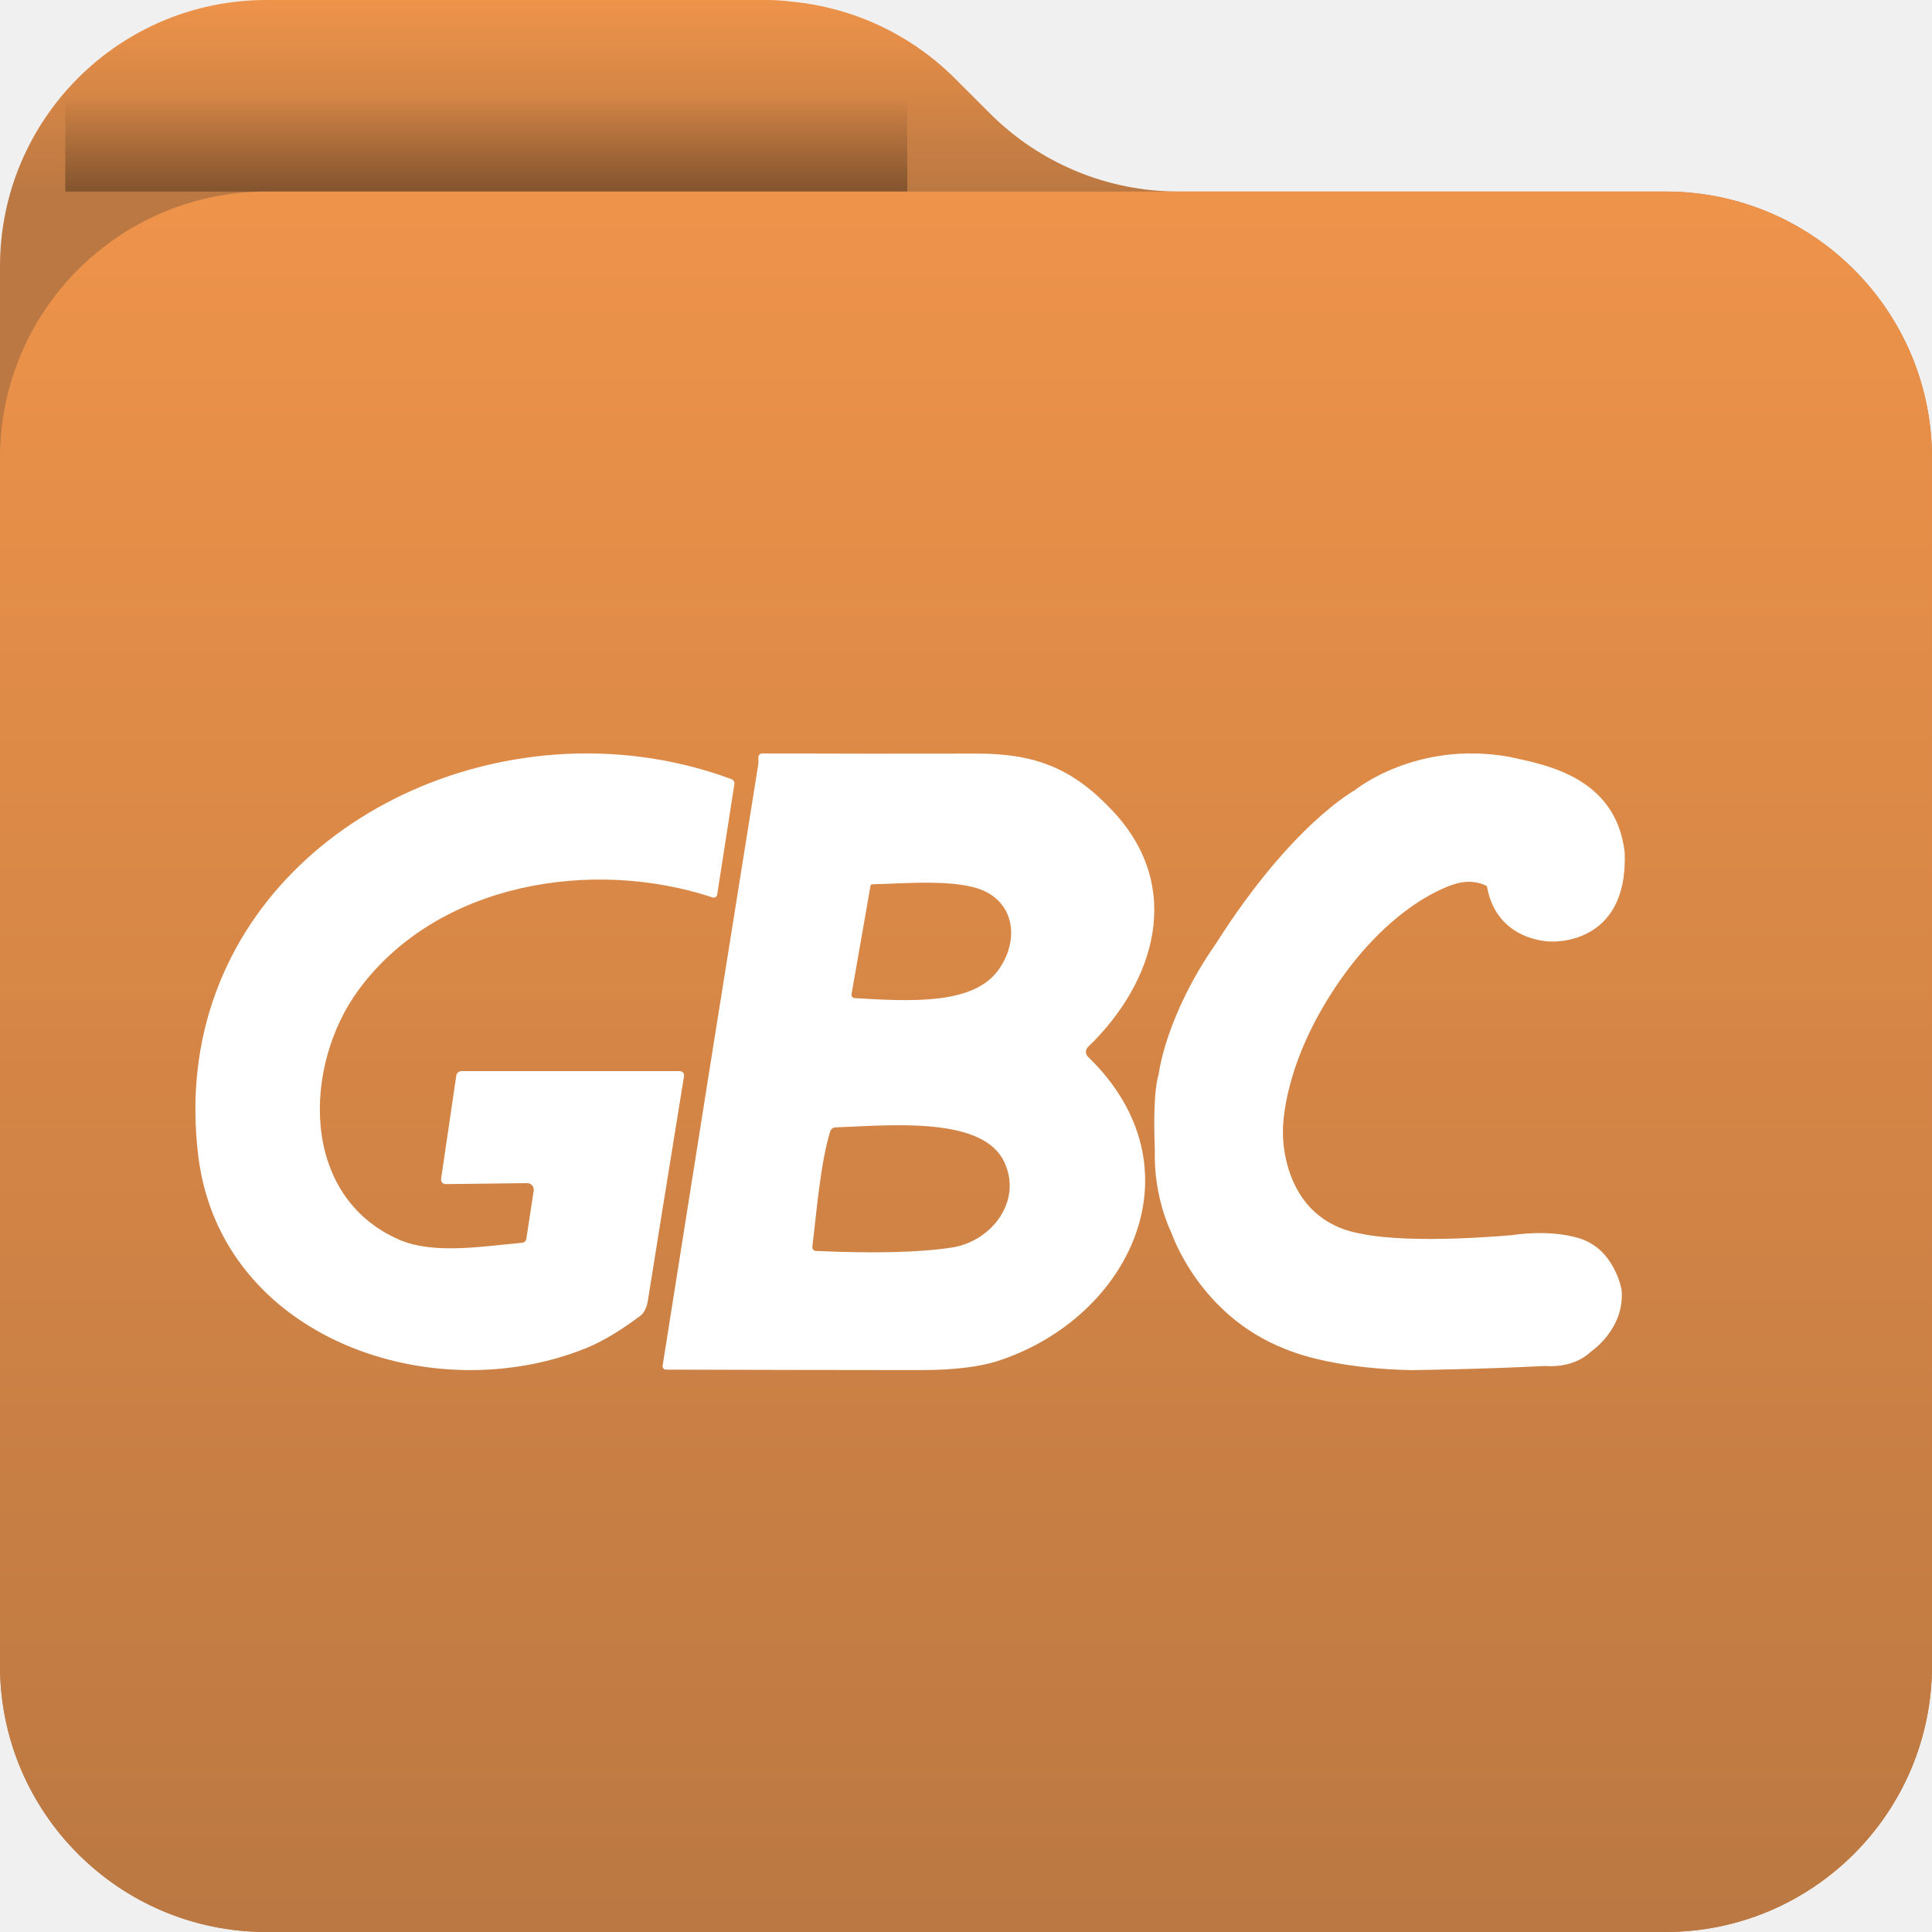
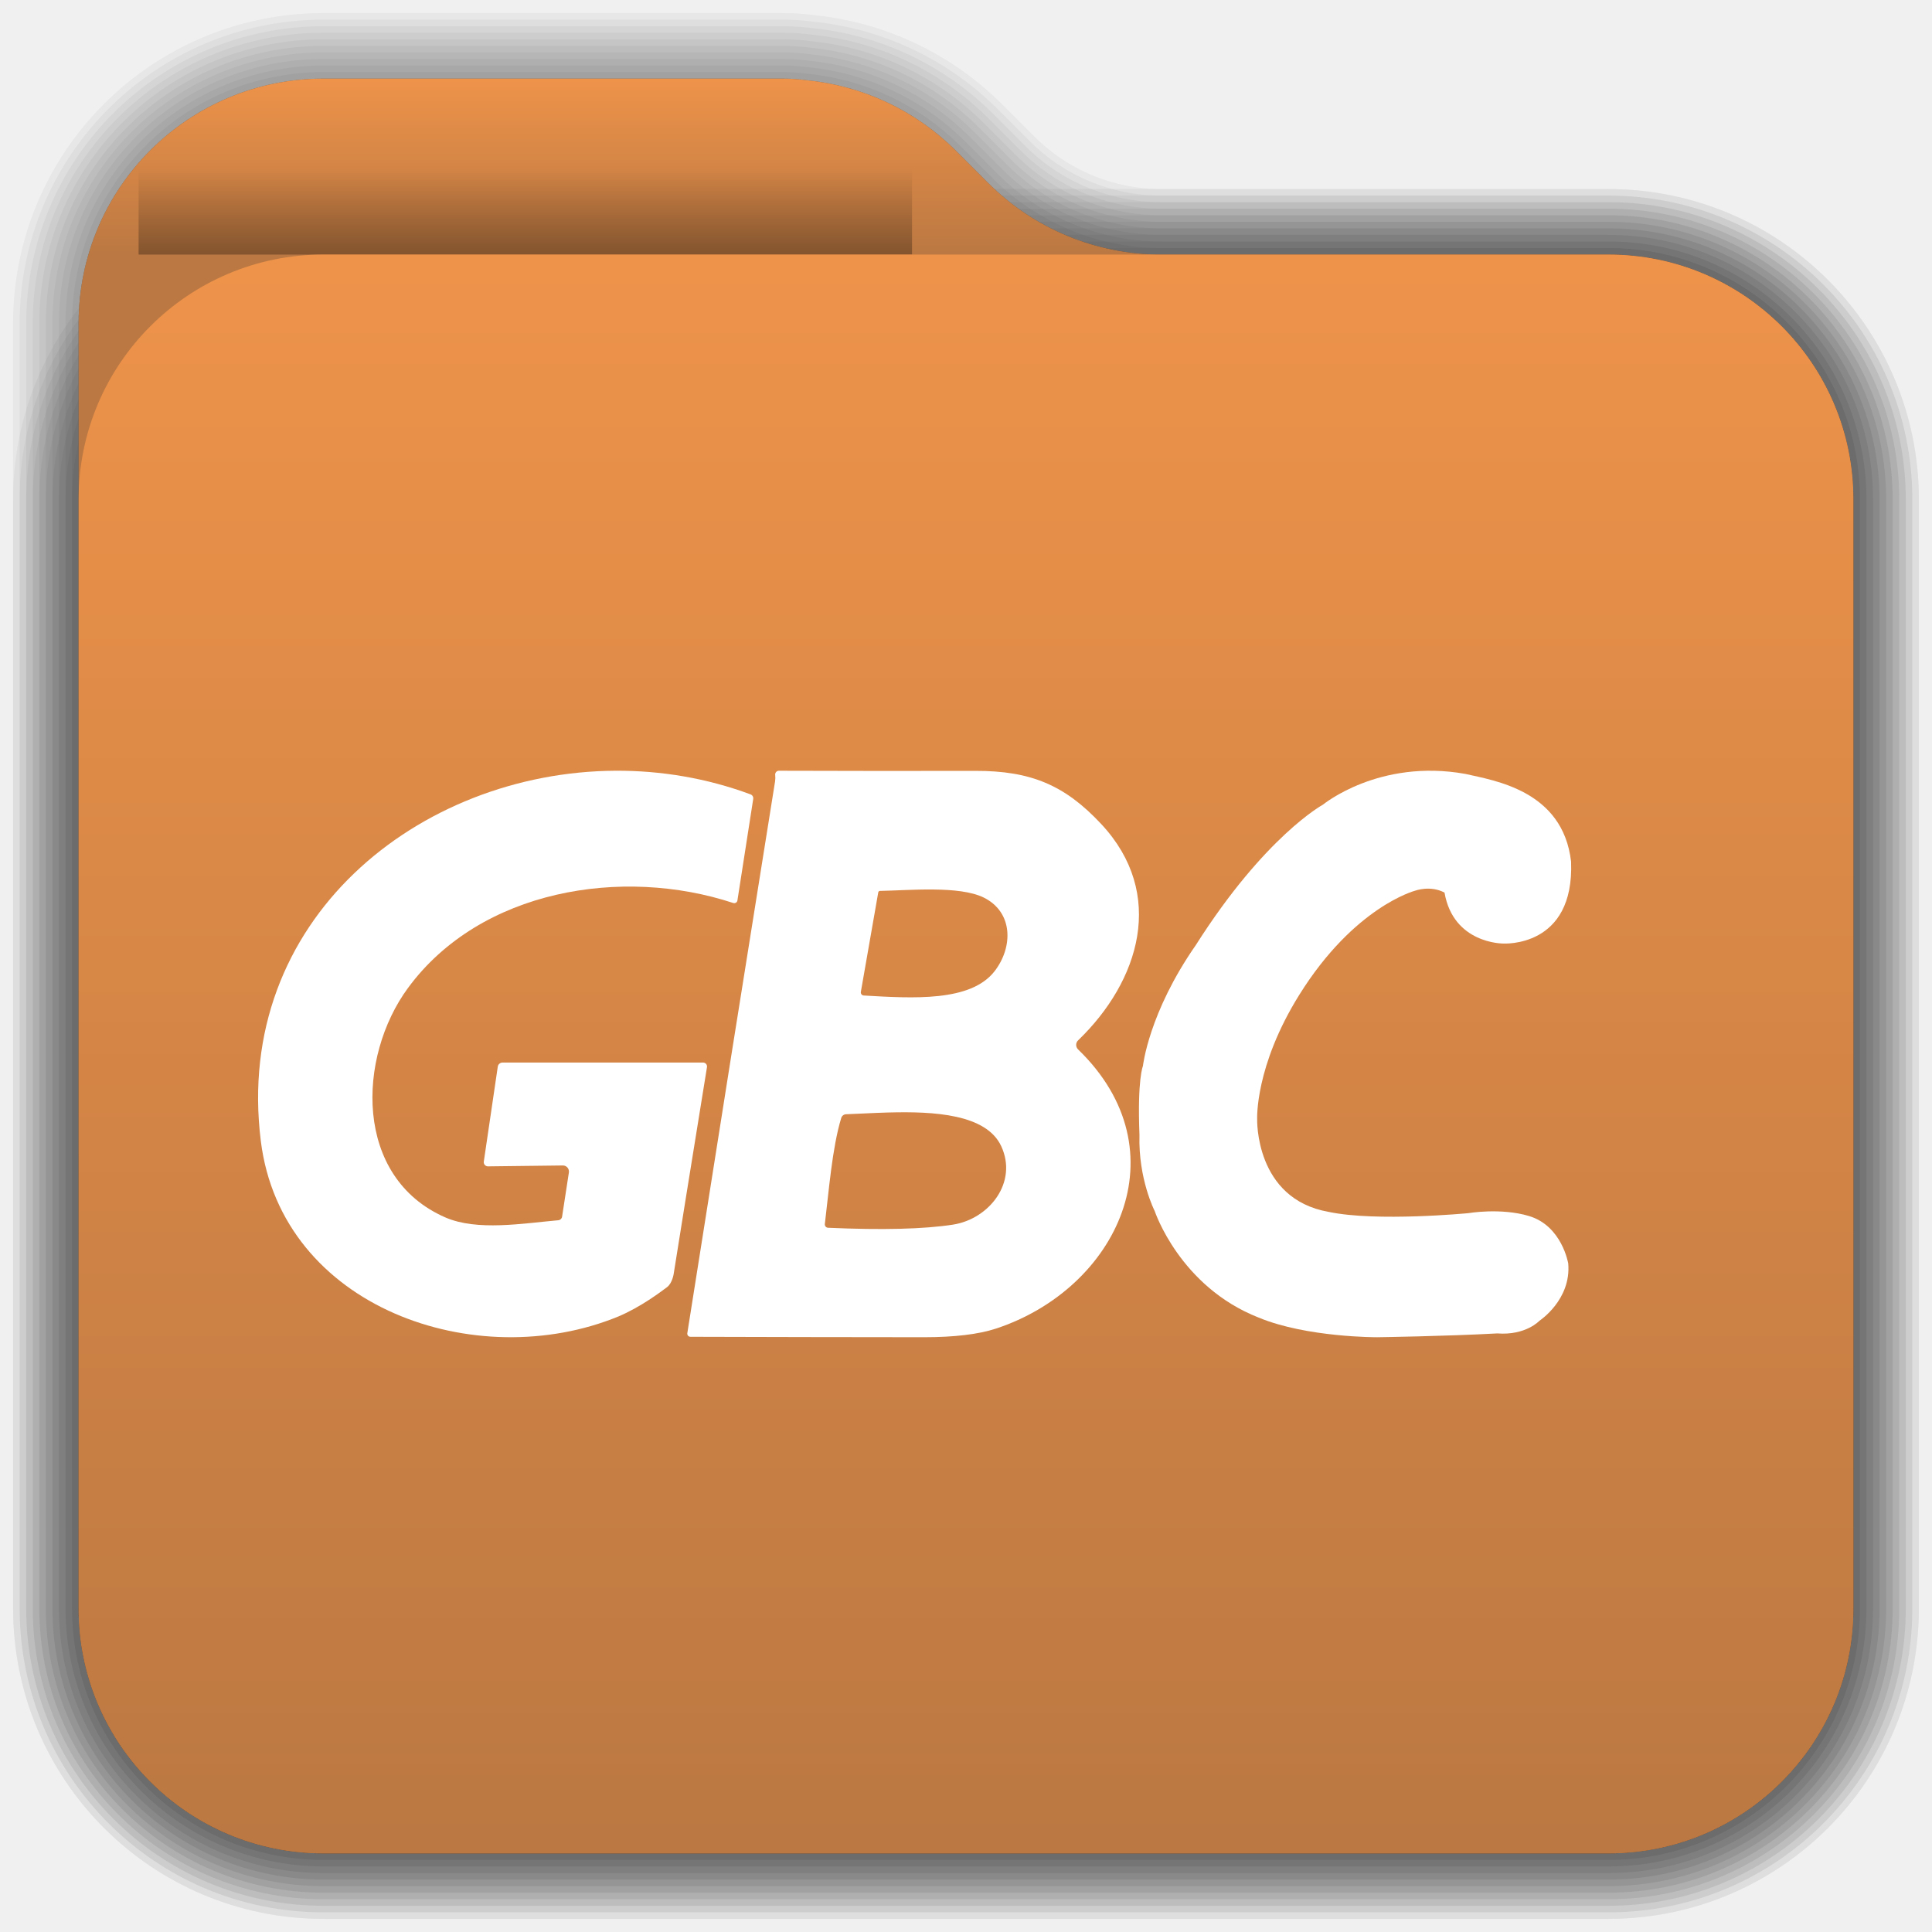
- <svg xmlns="http://www.w3.org/2000/svg" xmlns:xlink="http://www.w3.org/1999/xlink" width="512" height="512" viewBox="0 0 135.467 135.467" version="1.1" id="svg1" xml:space="preserve">
+ <svg xmlns="http://www.w3.org/2000/svg" xmlns:xlink="http://www.w3.org/1999/xlink" width="512" height="512" viewBox="-6 -6 147.467 147.467" version="1.1" id="svg1" xml:space="preserve">
  <defs id="defs1">
    <linearGradient id="linearGradient17">
      <stop style="stop-color:#e5e5e5;stop-opacity:1;" offset="0" id="stop17" />
      <stop style="stop-color:#a8a8a8;stop-opacity:1;" offset="1" id="stop18" />
    </linearGradient>
    <linearGradient id="linearGradient15">
      <stop style="stop-color:#e5e5e5;stop-opacity:1;" offset="0" id="stop15" />
      <stop style="stop-color:#a8a8a8;stop-opacity:1;" offset="1" id="stop16" />
    </linearGradient>
    <linearGradient xlink:href="#linearGradient15" id="linearGradient16" x1="55.033" y1="6.35" x2="55.033" y2="18.521" gradientUnits="userSpaceOnUse" />
    <linearGradient xlink:href="#linearGradient17" id="linearGradient18" x1="67.733" y1="18.521" x2="67.733" y2="129.117" gradientUnits="userSpaceOnUse" />
    <linearGradient id="a" gradientUnits="userSpaceOnUse" x1="24.415" y1="564.872" x2="104.743" y2="551.509" gradientTransform="translate(-0.005,-473.426)">
      <stop offset=".037" style="stop-color:#fff" id="stop168645" />
      <stop offset=".896" style="stop-color:#898cbf" id="stop168647" />
    </linearGradient>
    <linearGradient id="b" gradientUnits="userSpaceOnUse" x1="28.461" y1="68.837" x2="54.049" y2="68.837" gradientTransform="matrix(1,0,0,-1,-0.045,123.99)">
      <stop offset="0" style="stop-color:#6e70a9" id="stop168656" />
      <stop offset=".969" style="stop-color:#514a8e" id="stop168658" />
    </linearGradient>
    <linearGradient id="c" gradientUnits="userSpaceOnUse" x1="53.857" y1="61.681" x2="54.185" y2="61.681" gradientTransform="matrix(1,0,0,-1,-0.045,123.99)">
      <stop offset="0" style="stop-color:#6e70a9" id="stop168663" />
      <stop offset=".969" style="stop-color:#514a8e" id="stop168665" />
    </linearGradient>
    <linearGradient id="d" gradientUnits="userSpaceOnUse" x1="64.085" y1="540.326" x2="108.726" y2="569.631" gradientTransform="translate(-0.005,-473.426)">
      <stop offset="0" style="stop-color:#4c5284" id="stop168676" />
      <stop offset="1" style="stop-color:#8789bc" id="stop168678" />
    </linearGradient>
    <linearGradient id="e" gradientUnits="userSpaceOnUse" x1="53.464" y1="596.999" x2="53.153" y2="577.096" gradientTransform="translate(-0.005,-473.426)">
      <stop offset=".11" style="stop-color:#4c407e" id="stop168685" />
      <stop offset=".89" style="stop-color:#669" id="stop168687" />
      <stop offset="1" style="stop-color:#a7b3d9" id="stop168689" />
      <stop offset="1" style="stop-color:#9ba5cd" id="stop168691" />
    </linearGradient>
    <linearGradient id="f" gradientUnits="userSpaceOnUse" x1="4.824" y1="553.133" x2="66.026" y2="536.123" gradientTransform="translate(-0.005,-473.426)">
      <stop offset=".233" style="stop-color:#669" id="stop168702" />
      <stop offset=".724" style="stop-color:#a7b3d9" id="stop168704" />
    </linearGradient>
    <linearGradient id="g" gradientUnits="userSpaceOnUse" x1="5.882" y1="556.931" x2="67.08" y2="539.924" gradientTransform="translate(-0.005,-473.426)">
      <stop offset=".233" style="stop-color:#669" id="stop168709" />
      <stop offset=".991" style="stop-color:#a7b3d9" id="stop168711" />
    </linearGradient>
    <linearGradient id="h" gradientUnits="userSpaceOnUse" x1="19.586" y1="559.814" x2="43.921" y2="572.836" gradientTransform="translate(-0.005,-473.426)">
      <stop offset="0" style="stop-color:#6e70a9" id="stop168722" />
      <stop offset=".969" style="stop-color:#514a8e" id="stop168724" />
    </linearGradient>
    <linearGradient id="i" gradientUnits="userSpaceOnUse" x1="55.735" y1="495.654" x2="71.185" y2="503.171" gradientTransform="translate(-0.005,-473.426)">
      <stop offset=".037" style="stop-color:#9ea5d3" id="stop168731" />
      <stop offset=".902" style="stop-color:#7675ae" id="stop168733" />
    </linearGradient>
    <linearGradient id="k" gradientUnits="userSpaceOnUse" x1="49.386" y1="477.947" x2="45.741" y2="518.442" gradientTransform="matrix(0.6006141,0,0,0.6006141,49.40835,-248.2768)">
      <stop offset="0" style="stop-color:#aaacd2" id="stop168747" />
      <stop offset=".626" style="stop-color:#fcfafb" id="stop168749" />
    </linearGradient>
    <linearGradient id="l" gradientUnits="userSpaceOnUse" x1="71.78" y1="473.265" x2="68.135" y2="513.761" gradientTransform="matrix(0.6006141,0,0,0.6006141,49.40835,-248.2768)">
      <stop offset=".674" style="stop-color:#aaacd2" id="stop168754" />
      <stop offset="1" style="stop-color:#fcfafb" id="stop168756" />
    </linearGradient>
    <linearGradient data-orig="e57c27,a85b1c" x1="55.033" y1="6.35" x2="55.033" y2="18.521" gradientUnits="userSpaceOnUse" id="linearGradient16_tint">
      <stop style="stop-color:#ee934a;stop-opacity:1;" offset="0" />
      <stop style="stop-color:#bb7842;stop-opacity:1;" offset="1" />
    </linearGradient>
    <linearGradient data-orig="e57c27,a85b1c" x1="67.733" y1="18.521" x2="67.733" y2="129.117" gradientUnits="userSpaceOnUse" id="linearGradient18_tint">
      <stop style="stop-color:#ee934a;stop-opacity:1;" offset="0" />
      <stop style="stop-color:#bb7842;stop-opacity:1;" offset="1" />
    </linearGradient>
    <linearGradient id="tabShade" x1="0" y1="12.521" x2="0" y2="18.521" gradientUnits="userSpaceOnUse">
      <stop offset="0" style="stop-color:#000000;stop-opacity:0" />
      <stop offset="1" style="stop-color:#000000;stop-opacity:0.3" />
    </linearGradient>
  </defs>
  <g id="layer1">
+     <g id="folder-shadow" style="fill:#000000;stroke:#000000;stroke-linejoin:round" transform="matrix(1.103448,0,0,1.103448,-7.006891,-7.006891)">
+       <path d="M 23.283,6.35 C 13.931,6.35 6.35,13.931 6.35,23.283 v 88.9 c -4.4e-6,9.352 7.581,16.933 16.933,16.933 h 88.9 c 9.352,0 16.933,-7.581 16.933,-16.933 V 35.454 c 0,-9.352 -7.581,-16.933 -16.933,-16.933 H 81.206 c -4.482,-0.007 -8.778,-1.79 -11.947,-4.959 h -5.17e-4 L 67.006,11.31 C 64.233,8.55 60.589,6.836 56.694,6.459 56.144,6.386 55.589,6.35 55.033,6.35 h -0.009 z" style="fill-opacity:0.04;stroke-opacity:0.04;stroke-width:9.063" />
+       <path d="m 23.283,18.521 c -9.352,-1e-6 -16.933,7.581 -16.933,16.933 v 76.729 c -4.4e-6,9.352 7.581,16.933 16.933,16.933 h 88.9 c 9.352,0 16.933,-7.581 16.933,-16.933 V 35.454 c 0,-9.352 -7.581,-16.933 -16.933,-16.933 z" style="fill-opacity:0.04;stroke-opacity:0.04;stroke-width:9.063" />
+       <path d="M 23.283,6.35 C 13.931,6.35 6.35,13.931 6.35,23.283 v 88.9 c -4.4e-6,9.352 7.581,16.933 16.933,16.933 h 88.9 c 9.352,0 16.933,-7.581 16.933,-16.933 V 35.454 c 0,-9.352 -7.581,-16.933 -16.933,-16.933 H 81.206 c -4.482,-0.007 -8.778,-1.79 -11.947,-4.959 h -5.17e-4 L 67.006,11.31 C 64.233,8.55 60.589,6.836 56.694,6.459 56.144,6.386 55.589,6.35 55.033,6.35 h -0.009 z" style="fill-opacity:0.04;stroke-opacity:0.04;stroke-width:8.156" />
+       <path d="m 23.283,18.521 c -9.352,-1e-6 -16.933,7.581 -16.933,16.933 v 76.729 c -4.4e-6,9.352 7.581,16.933 16.933,16.933 h 88.9 c 9.352,0 16.933,-7.581 16.933,-16.933 V 35.454 c 0,-9.352 -7.581,-16.933 -16.933,-16.933 z" style="fill-opacity:0.04;stroke-opacity:0.04;stroke-width:8.156" />
+       <path d="M 23.283,6.35 C 13.931,6.35 6.35,13.931 6.35,23.283 v 88.9 c -4.4e-6,9.352 7.581,16.933 16.933,16.933 h 88.9 c 9.352,0 16.933,-7.581 16.933,-16.933 V 35.454 c 0,-9.352 -7.581,-16.933 -16.933,-16.933 H 81.206 c -4.482,-0.007 -8.778,-1.79 -11.947,-4.959 h -5.17e-4 L 67.006,11.31 C 64.233,8.55 60.589,6.836 56.694,6.459 56.144,6.386 55.589,6.35 55.033,6.35 h -0.009 z" style="fill-opacity:0.04;stroke-opacity:0.04;stroke-width:7.250" />
+       <path d="m 23.283,18.521 c -9.352,-1e-6 -16.933,7.581 -16.933,16.933 v 76.729 c -4.4e-6,9.352 7.581,16.933 16.933,16.933 h 88.9 c 9.352,0 16.933,-7.581 16.933,-16.933 V 35.454 c 0,-9.352 -7.581,-16.933 -16.933,-16.933 z" style="fill-opacity:0.04;stroke-opacity:0.04;stroke-width:7.250" />
+       <path d="M 23.283,6.35 C 13.931,6.35 6.35,13.931 6.35,23.283 v 88.9 c -4.4e-6,9.352 7.581,16.933 16.933,16.933 h 88.9 c 9.352,0 16.933,-7.581 16.933,-16.933 V 35.454 c 0,-9.352 -7.581,-16.933 -16.933,-16.933 H 81.206 c -4.482,-0.007 -8.778,-1.79 -11.947,-4.959 h -5.17e-4 L 67.006,11.31 C 64.233,8.55 60.589,6.836 56.694,6.459 56.144,6.386 55.589,6.35 55.033,6.35 h -0.009 z" style="fill-opacity:0.04;stroke-opacity:0.04;stroke-width:6.344" />
+       <path d="m 23.283,18.521 c -9.352,-1e-6 -16.933,7.581 -16.933,16.933 v 76.729 c -4.4e-6,9.352 7.581,16.933 16.933,16.933 h 88.9 c 9.352,0 16.933,-7.581 16.933,-16.933 V 35.454 c 0,-9.352 -7.581,-16.933 -16.933,-16.933 z" style="fill-opacity:0.04;stroke-opacity:0.04;stroke-width:6.344" />
+       <path d="M 23.283,6.35 C 13.931,6.35 6.35,13.931 6.35,23.283 v 88.9 c -4.4e-6,9.352 7.581,16.933 16.933,16.933 h 88.9 c 9.352,0 16.933,-7.581 16.933,-16.933 V 35.454 c 0,-9.352 -7.581,-16.933 -16.933,-16.933 H 81.206 c -4.482,-0.007 -8.778,-1.79 -11.947,-4.959 h -5.17e-4 L 67.006,11.31 C 64.233,8.55 60.589,6.836 56.694,6.459 56.144,6.386 55.589,6.35 55.033,6.35 h -0.009 z" style="fill-opacity:0.04;stroke-opacity:0.04;stroke-width:5.438" />
+       <path d="m 23.283,18.521 c -9.352,-1e-6 -16.933,7.581 -16.933,16.933 v 76.729 c -4.4e-6,9.352 7.581,16.933 16.933,16.933 h 88.9 c 9.352,0 16.933,-7.581 16.933,-16.933 V 35.454 c 0,-9.352 -7.581,-16.933 -16.933,-16.933 z" style="fill-opacity:0.04;stroke-opacity:0.04;stroke-width:5.438" />
+       <path d="M 23.283,6.35 C 13.931,6.35 6.35,13.931 6.35,23.283 v 88.9 c -4.4e-6,9.352 7.581,16.933 16.933,16.933 h 88.9 c 9.352,0 16.933,-7.581 16.933,-16.933 V 35.454 c 0,-9.352 -7.581,-16.933 -16.933,-16.933 H 81.206 c -4.482,-0.007 -8.778,-1.79 -11.947,-4.959 h -5.17e-4 L 67.006,11.31 C 64.233,8.55 60.589,6.836 56.694,6.459 56.144,6.386 55.589,6.35 55.033,6.35 h -0.009 z" style="fill-opacity:0.04;stroke-opacity:0.04;stroke-width:4.531" />
+       <path d="m 23.283,18.521 c -9.352,-1e-6 -16.933,7.581 -16.933,16.933 v 76.729 c -4.4e-6,9.352 7.581,16.933 16.933,16.933 h 88.9 c 9.352,0 16.933,-7.581 16.933,-16.933 V 35.454 c 0,-9.352 -7.581,-16.933 -16.933,-16.933 z" style="fill-opacity:0.04;stroke-opacity:0.04;stroke-width:4.531" />
+       <path d="M 23.283,6.35 C 13.931,6.35 6.35,13.931 6.35,23.283 v 88.9 c -4.4e-6,9.352 7.581,16.933 16.933,16.933 h 88.9 c 9.352,0 16.933,-7.581 16.933,-16.933 V 35.454 c 0,-9.352 -7.581,-16.933 -16.933,-16.933 H 81.206 c -4.482,-0.007 -8.778,-1.79 -11.947,-4.959 h -5.17e-4 L 67.006,11.31 C 64.233,8.55 60.589,6.836 56.694,6.459 56.144,6.386 55.589,6.35 55.033,6.35 h -0.009 z" style="fill-opacity:0.04;stroke-opacity:0.04;stroke-width:3.625" />
+       <path d="m 23.283,18.521 c -9.352,-1e-6 -16.933,7.581 -16.933,16.933 v 76.729 c -4.4e-6,9.352 7.581,16.933 16.933,16.933 h 88.9 c 9.352,0 16.933,-7.581 16.933,-16.933 V 35.454 c 0,-9.352 -7.581,-16.933 -16.933,-16.933 z" style="fill-opacity:0.04;stroke-opacity:0.04;stroke-width:3.625" />
+       <path d="M 23.283,6.35 C 13.931,6.35 6.35,13.931 6.35,23.283 v 88.9 c -4.4e-6,9.352 7.581,16.933 16.933,16.933 h 88.9 c 9.352,0 16.933,-7.581 16.933,-16.933 V 35.454 c 0,-9.352 -7.581,-16.933 -16.933,-16.933 H 81.206 c -4.482,-0.007 -8.778,-1.79 -11.947,-4.959 h -5.17e-4 L 67.006,11.31 C 64.233,8.55 60.589,6.836 56.694,6.459 56.144,6.386 55.589,6.35 55.033,6.35 h -0.009 z" style="fill-opacity:0.04;stroke-opacity:0.04;stroke-width:2.719" />
+       <path d="m 23.283,18.521 c -9.352,-1e-6 -16.933,7.581 -16.933,16.933 v 76.729 c -4.4e-6,9.352 7.581,16.933 16.933,16.933 h 88.9 c 9.352,0 16.933,-7.581 16.933,-16.933 V 35.454 c 0,-9.352 -7.581,-16.933 -16.933,-16.933 z" style="fill-opacity:0.04;stroke-opacity:0.04;stroke-width:2.719" />
+       <path d="M 23.283,6.35 C 13.931,6.35 6.35,13.931 6.35,23.283 v 88.9 c -4.4e-6,9.352 7.581,16.933 16.933,16.933 h 88.9 c 9.352,0 16.933,-7.581 16.933,-16.933 V 35.454 c 0,-9.352 -7.581,-16.933 -16.933,-16.933 H 81.206 c -4.482,-0.007 -8.778,-1.79 -11.947,-4.959 h -5.17e-4 L 67.006,11.31 C 64.233,8.55 60.589,6.836 56.694,6.459 56.144,6.386 55.589,6.35 55.033,6.35 h -0.009 z" style="fill-opacity:0.04;stroke-opacity:0.04;stroke-width:1.813" />
+       <path d="m 23.283,18.521 c -9.352,-1e-6 -16.933,7.581 -16.933,16.933 v 76.729 c -4.4e-6,9.352 7.581,16.933 16.933,16.933 h 88.9 c 9.352,0 16.933,-7.581 16.933,-16.933 V 35.454 c 0,-9.352 -7.581,-16.933 -16.933,-16.933 z" style="fill-opacity:0.04;stroke-opacity:0.04;stroke-width:1.813" />
+       <path d="M 23.283,6.35 C 13.931,6.35 6.35,13.931 6.35,23.283 v 88.9 c -4.4e-6,9.352 7.581,16.933 16.933,16.933 h 88.9 c 9.352,0 16.933,-7.581 16.933,-16.933 V 35.454 c 0,-9.352 -7.581,-16.933 -16.933,-16.933 H 81.206 c -4.482,-0.007 -8.778,-1.79 -11.947,-4.959 h -5.17e-4 L 67.006,11.31 C 64.233,8.55 60.589,6.836 56.694,6.459 56.144,6.386 55.589,6.35 55.033,6.35 h -0.009 z" style="fill-opacity:0.04;stroke-opacity:0.04;stroke-width:0.906" />
+       <path d="m 23.283,18.521 c -9.352,-1e-6 -16.933,7.581 -16.933,16.933 v 76.729 c -4.4e-6,9.352 7.581,16.933 16.933,16.933 h 88.9 c 9.352,0 16.933,-7.581 16.933,-16.933 V 35.454 c 0,-9.352 -7.581,-16.933 -16.933,-16.933 z" style="fill-opacity:0.04;stroke-opacity:0.04;stroke-width:0.906" />
+     </g>
    <g id="g50" transform="matrix(1.103448,0,0,1.103448,-7.006891,-7.006891)">
      <path id="path46" style="display:inline;fill:url(#linearGradient16_tint);stroke-width:11.943;paint-order:stroke fill markers" d="M 23.283,6.35 C 13.931,6.35 6.35,13.931 6.35,23.283 v 88.9 c -4.4e-6,9.352 7.581,16.933 16.933,16.933 h 88.9 c 9.352,0 16.933,-7.581 16.933,-16.933 V 35.454 c 0,-9.352 -7.581,-16.933 -16.933,-16.933 H 81.206 c -4.482,-0.007 -8.778,-1.79 -11.947,-4.959 h -5.17e-4 L 67.006,11.31 C 64.233,8.55 60.589,6.836 56.694,6.459 56.144,6.386 55.589,6.35 55.033,6.35 h -0.009 z" />
      <rect id="tab-shade" x="10.5" y="12.521" width="53.5" height="6" style="fill:url(#tabShade)" />
      <path id="path50" style="display:inline;fill:url(#linearGradient18_tint);stroke-width:11.943;paint-order:stroke fill markers" d="m 23.283,18.521 c -9.352,-1e-6 -16.933,7.581 -16.933,16.933 v 76.729 c -4.4e-6,9.352 7.581,16.933 16.933,16.933 h 88.9 c 9.352,0 16.933,-7.581 16.933,-16.933 V 35.454 c 0,-9.352 -7.581,-16.933 -16.933,-16.933 z" />
    </g>
    <path d="m 53.453,52.829 a 0.288,0.288 0 0 0 -0.283,0.327 c 0.018,0.155 0.016,0.317 -0.01,0.487 -2.249,14.027 -4.482,28.066 -6.698,42.116 a 0.238,0.238 0 0 0 0.239,0.276 c 5.932,0.018 11.872,0.029 17.822,0.033 2.327,0 4.16,-0.22 5.501,-0.659 9.23,-3.041 14.304,-13.534 6.266,-21.307 a 0.482,0.476 45.2 0 1 0,-0.693 c 4.703,-4.526 6.731,-11.184 1.773,-16.503 -2.776,-2.975 -5.373,-4.078 -9.622,-4.066 -4.787,0.011 -9.782,0.008 -14.986,-0.01 z m 11.807,9.066 c 1.464,0.016 2.883,0.152 3.822,0.612 2.277,1.125 2.249,3.806 0.825,5.634 -1.828,2.343 -6.234,2.061 -9.979,1.845 a 0.238,0.238 0 0 1 -0.22,-0.278 l 1.328,-7.595 a 0.127,0.139 6.1 0 1 0.129,-0.111 c 1.122,-0.019 2.631,-0.124 4.095,-0.108 z m -3.463,17.021 c 3.503,-0.098 7.486,0.123 8.625,2.57 1.285,2.764 -0.914,5.557 -3.684,5.989 -2.223,0.343 -5.402,0.423 -9.535,0.238 A 0.255,0.26 4.6 0 1 56.959,87.426 c 0.299,-2.421 0.554,-5.811 1.252,-8.094 a 0.399,0.399 0 0 1 0.366,-0.283 c 0.938,-0.033 2.052,-0.101 3.22,-0.134 z" style="display:inline;fill:#ffffff;stroke-width:9.776;paint-order:markers fill stroke" id="path4" />
    <path style="display:inline;fill:#ffffff;stroke-width:9.776;paint-order:markers fill stroke" d="m 40.978,52.829 c -14.987,0.082 -29.174,11.38 -27.07,28.265 1.592,12.758 16.473,17.843 27.294,13.39 1.699,-0.717 3.211,-1.863 3.713,-2.238 0.395,-0.295 0.503,-0.992 0.503,-0.992 0,0 1.677,-10.499 2.545,-15.803 0.028,-0.183 -0.113,-0.347 -0.298,-0.348 H 32.361 c -0.184,4.6e-4 -0.34,0.134 -0.366,0.313 l -1.067,7.245 c -0.029,0.194 0.122,0.368 0.318,0.366 l 5.71,-0.068 c 0.286,-0.007 0.509,0.249 0.466,0.536 l -0.519,3.375 c -0.021,0.144 -0.14,0.255 -0.287,0.27 -2.717,0.239 -6.193,0.844 -8.629,-0.218 -6.989,-3.052 -6.734,-12.228 -2.844,-17.514 5.53,-7.52 16.367,-9.276 24.821,-6.484 0.148,0.048 0.303,-0.046 0.323,-0.197 l 1.206,-7.748 c 0.022,-0.148 -0.062,-0.292 -0.203,-0.345 -3.353,-1.245 -6.854,-1.823 -10.313,-1.805 z" id="path98" />
    <path fill="#94012c" d="m 110.707,86.817 c -2.157,-0.647 -4.635,-0.218 -4.635,-0.218 0,0 -7.005,0.675 -10.653,-0.097 -5.65,-0.989 -5.461,-7.077 -5.461,-7.077 0,0 -0.189,-4.035 3.216,-9.492 4.202,-6.74 8.839,-7.947 8.839,-7.947 0,0 1.158,-0.434 2.245,0.145 0.677,3.911 4.468,3.887 4.468,3.887 0,0 5.459,0.364 5.192,-6.253 -0.627,-5.437 -5.867,-6.185 -8.067,-6.693 -6.59,-1.183 -10.869,2.344 -10.869,2.344 0,0 -4.419,2.39 -9.708,10.724 -3.602,5.168 -4.035,9.227 -4.035,9.227 0,0 -0.434,0.966 -0.265,5.267 -0.097,3.356 1.16,5.796 1.16,5.796 0,0 1.907,5.776 7.944,8.142 3.673,1.521 9.036,1.497 9.036,1.497 0,0 5.192,-0.072 9.175,-0.291 2.175,0.168 3.215,-0.967 3.215,-0.967 0,0 2.437,-1.593 2.197,-4.371 0,0 -0.473,-2.869 -2.994,-3.622" id="path3" style="stroke-width:0.668;fill:#ffffff" />
  </g>
</svg>
